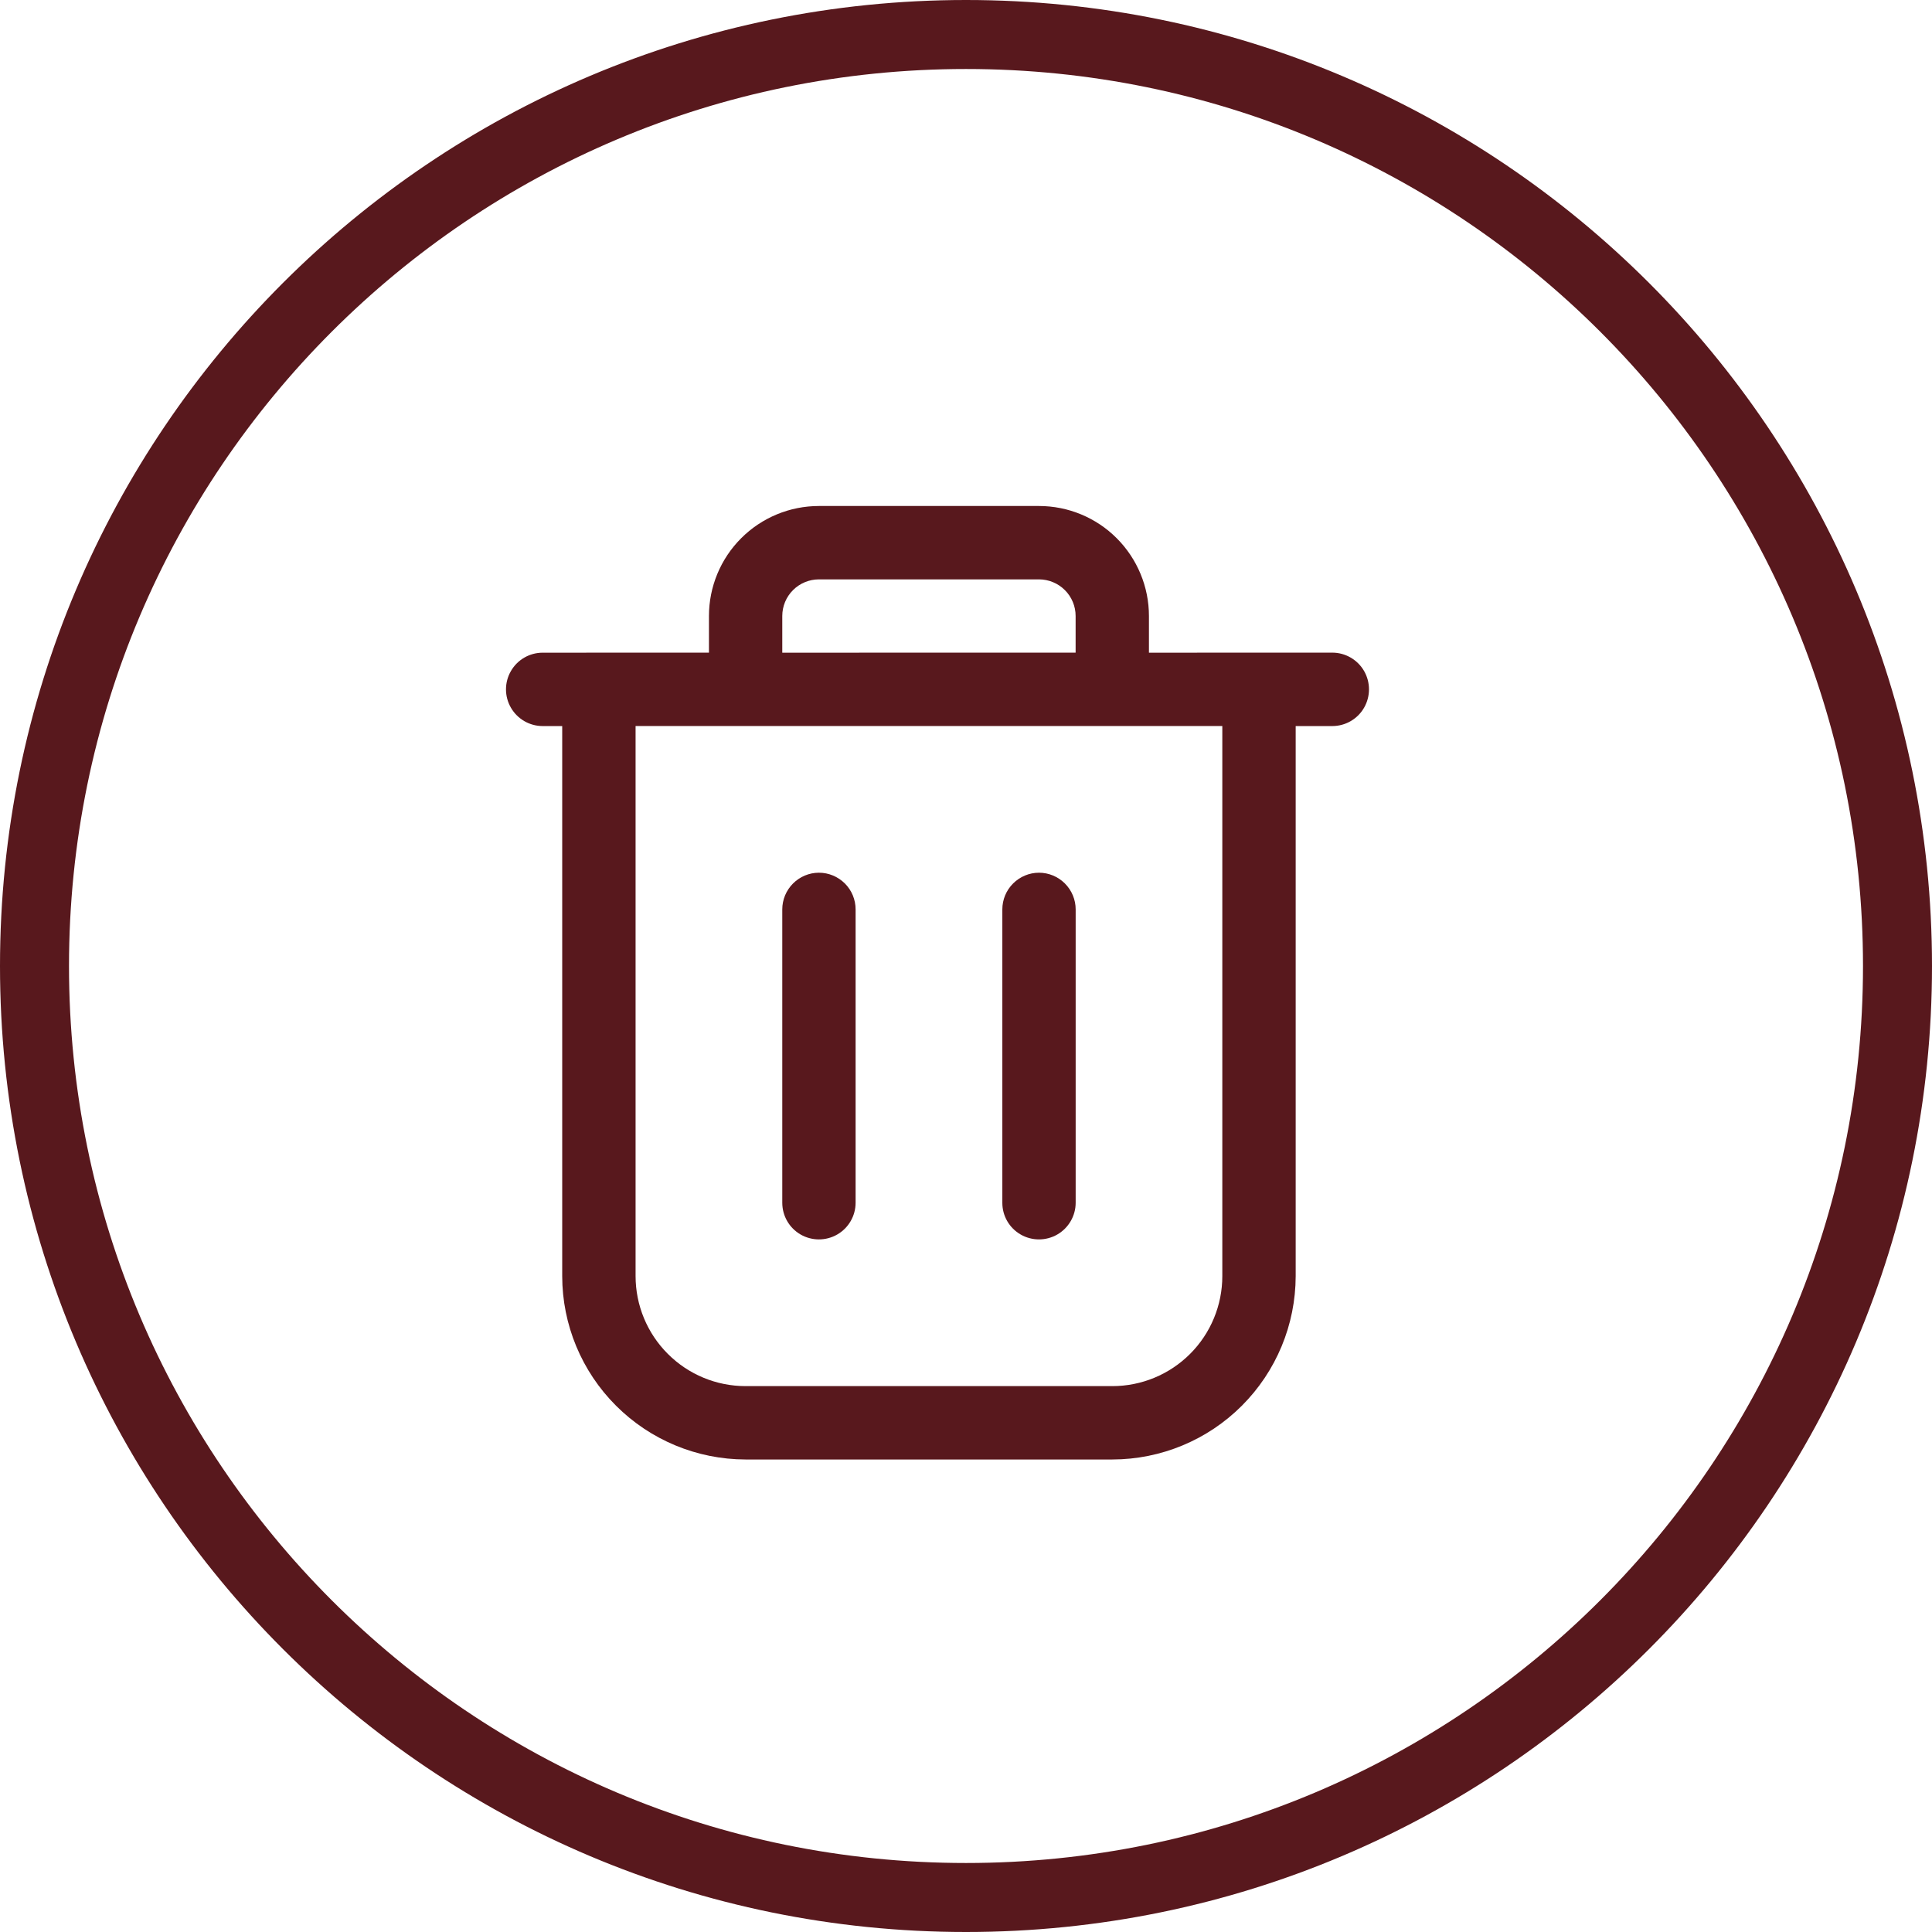
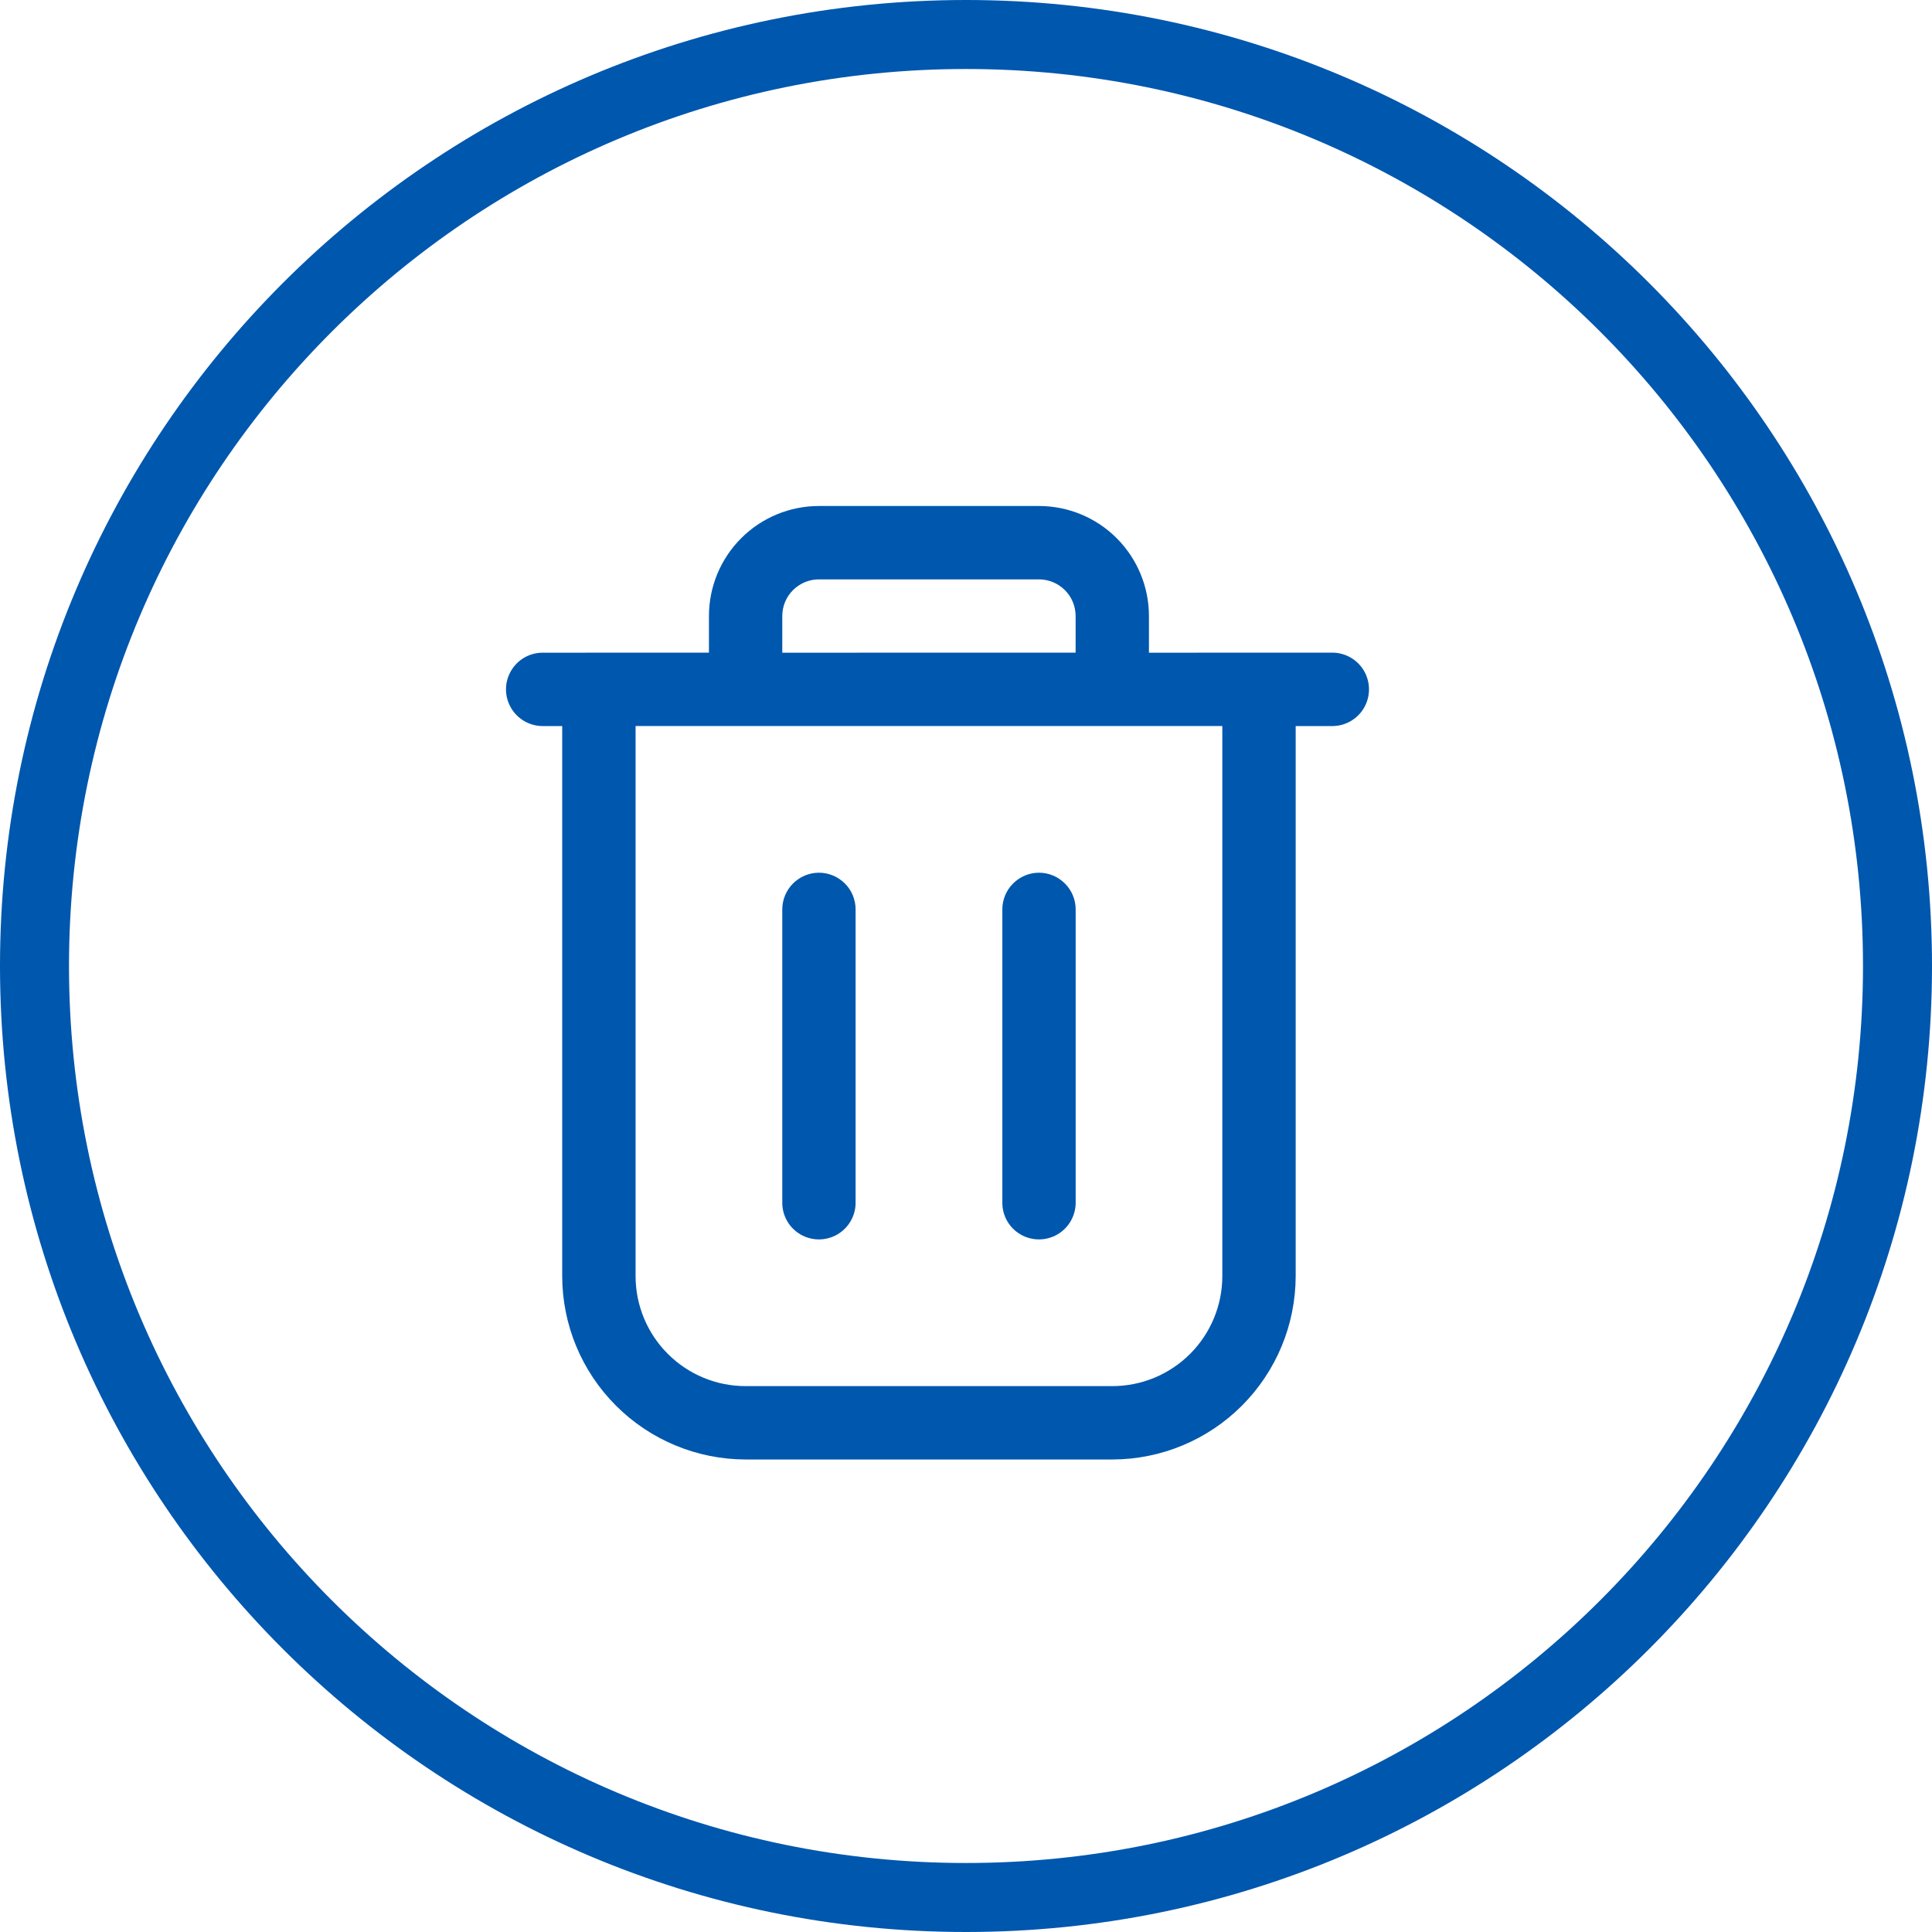
<svg xmlns="http://www.w3.org/2000/svg" width="42" height="42" viewBox="0 0 42 42" fill="none">
-   <circle cx="21" cy="21" r="20.25" stroke="#58181D" stroke-width="1.5" />
-   <path d="M29.654 14.587C29.512 14.341 29.248 14.188 28.964 14.188L24.977 14.189V13.392C24.977 12.758 24.725 12.15 24.277 11.701C23.829 11.252 23.221 11 22.586 11H17.803C17.169 11 16.56 11.252 16.112 11.701C15.664 12.149 15.412 12.757 15.412 13.392V14.188L11.797 14.189C11.512 14.189 11.249 14.341 11.107 14.588C10.964 14.834 10.964 15.139 11.107 15.385C11.249 15.631 11.512 15.784 11.797 15.784H12.222V27.742C12.223 28.799 12.644 29.812 13.392 30.559C14.139 31.306 15.152 31.726 16.208 31.728H24.181C25.237 31.727 26.251 31.306 26.997 30.559C27.745 29.811 28.165 28.799 28.167 27.742V15.784H28.963C29.248 15.784 29.512 15.632 29.654 15.385C29.796 15.138 29.796 14.834 29.654 14.587ZM17.006 13.391C17.006 13.18 17.09 12.977 17.24 12.828C17.389 12.679 17.592 12.595 17.803 12.595H22.586C22.797 12.595 23 12.679 23.149 12.828C23.299 12.977 23.383 13.18 23.383 13.391V14.188L17.006 14.189L17.006 13.391ZM26.572 27.741C26.572 28.375 26.32 28.984 25.872 29.432C25.423 29.881 24.815 30.133 24.181 30.133H16.209C15.574 30.133 14.966 29.881 14.518 29.432C14.069 28.984 13.817 28.375 13.817 27.741V15.783H26.572L26.572 27.741Z" fill="#58181D" />
-   <path d="M17.404 26.837C17.651 26.979 17.955 26.979 18.201 26.837C18.448 26.695 18.6 26.431 18.6 26.147V19.769C18.6 19.558 18.516 19.355 18.367 19.206C18.217 19.057 18.015 18.972 17.803 18.972C17.592 18.972 17.389 19.057 17.24 19.206C17.091 19.355 17.006 19.558 17.006 19.769V26.147C17.006 26.432 17.158 26.695 17.404 26.837Z" fill="#58181D" />
-   <path d="M22.188 26.837C22.434 26.979 22.739 26.979 22.985 26.837C23.231 26.695 23.384 26.431 23.384 26.147V19.769C23.384 19.558 23.299 19.355 23.15 19.206C23.001 19.057 22.798 18.972 22.587 18.972C22.376 18.972 22.173 19.057 22.024 19.206C21.874 19.355 21.79 19.558 21.79 19.769V26.147C21.789 26.432 21.941 26.695 22.188 26.837Z" fill="#58181D" />
+   <circle cx="21" cy="21" r="20.25" stroke="#0057AE" stroke-width="1.5" />
+   <path d="M29.654 14.587C29.512 14.341 29.248 14.188 28.964 14.188L24.977 14.189V13.392C24.977 12.758 24.725 12.15 24.277 11.701C23.829 11.252 23.221 11 22.586 11H17.803C17.169 11 16.56 11.252 16.112 11.701C15.664 12.149 15.412 12.757 15.412 13.392V14.188L11.797 14.189C11.512 14.189 11.249 14.341 11.107 14.588C10.964 14.834 10.964 15.139 11.107 15.385C11.249 15.631 11.512 15.784 11.797 15.784H12.222V27.742C12.223 28.799 12.644 29.812 13.392 30.559C14.139 31.306 15.152 31.726 16.208 31.728H24.181C25.237 31.727 26.251 31.306 26.997 30.559C27.745 29.811 28.165 28.799 28.167 27.742V15.784H28.963C29.248 15.784 29.512 15.632 29.654 15.385C29.796 15.138 29.796 14.834 29.654 14.587ZM17.006 13.391C17.006 13.18 17.09 12.977 17.24 12.828C17.389 12.679 17.592 12.595 17.803 12.595H22.586C22.797 12.595 23 12.679 23.149 12.828C23.299 12.977 23.383 13.18 23.383 13.391V14.188L17.006 14.189L17.006 13.391ZM26.572 27.741C26.572 28.375 26.32 28.984 25.872 29.432C25.423 29.881 24.815 30.133 24.181 30.133H16.209C15.574 30.133 14.966 29.881 14.518 29.432C14.069 28.984 13.817 28.375 13.817 27.741V15.783H26.572L26.572 27.741Z" fill="#0057AE" />
+   <path d="M17.404 26.837C17.651 26.979 17.955 26.979 18.201 26.837C18.448 26.695 18.6 26.431 18.6 26.147V19.769C18.6 19.558 18.516 19.355 18.367 19.206C18.217 19.057 18.015 18.972 17.803 18.972C17.592 18.972 17.389 19.057 17.24 19.206C17.091 19.355 17.006 19.558 17.006 19.769V26.147C17.006 26.432 17.158 26.695 17.404 26.837Z" fill="#0057AE" />
+   <path d="M22.188 26.837C22.434 26.979 22.739 26.979 22.985 26.837C23.231 26.695 23.384 26.431 23.384 26.147V19.769C23.384 19.558 23.299 19.355 23.15 19.206C23.001 19.057 22.798 18.972 22.587 18.972C22.376 18.972 22.173 19.057 22.024 19.206C21.874 19.355 21.79 19.558 21.79 19.769V26.147C21.789 26.432 21.941 26.695 22.188 26.837Z" fill="#0057AE" />
</svg>
